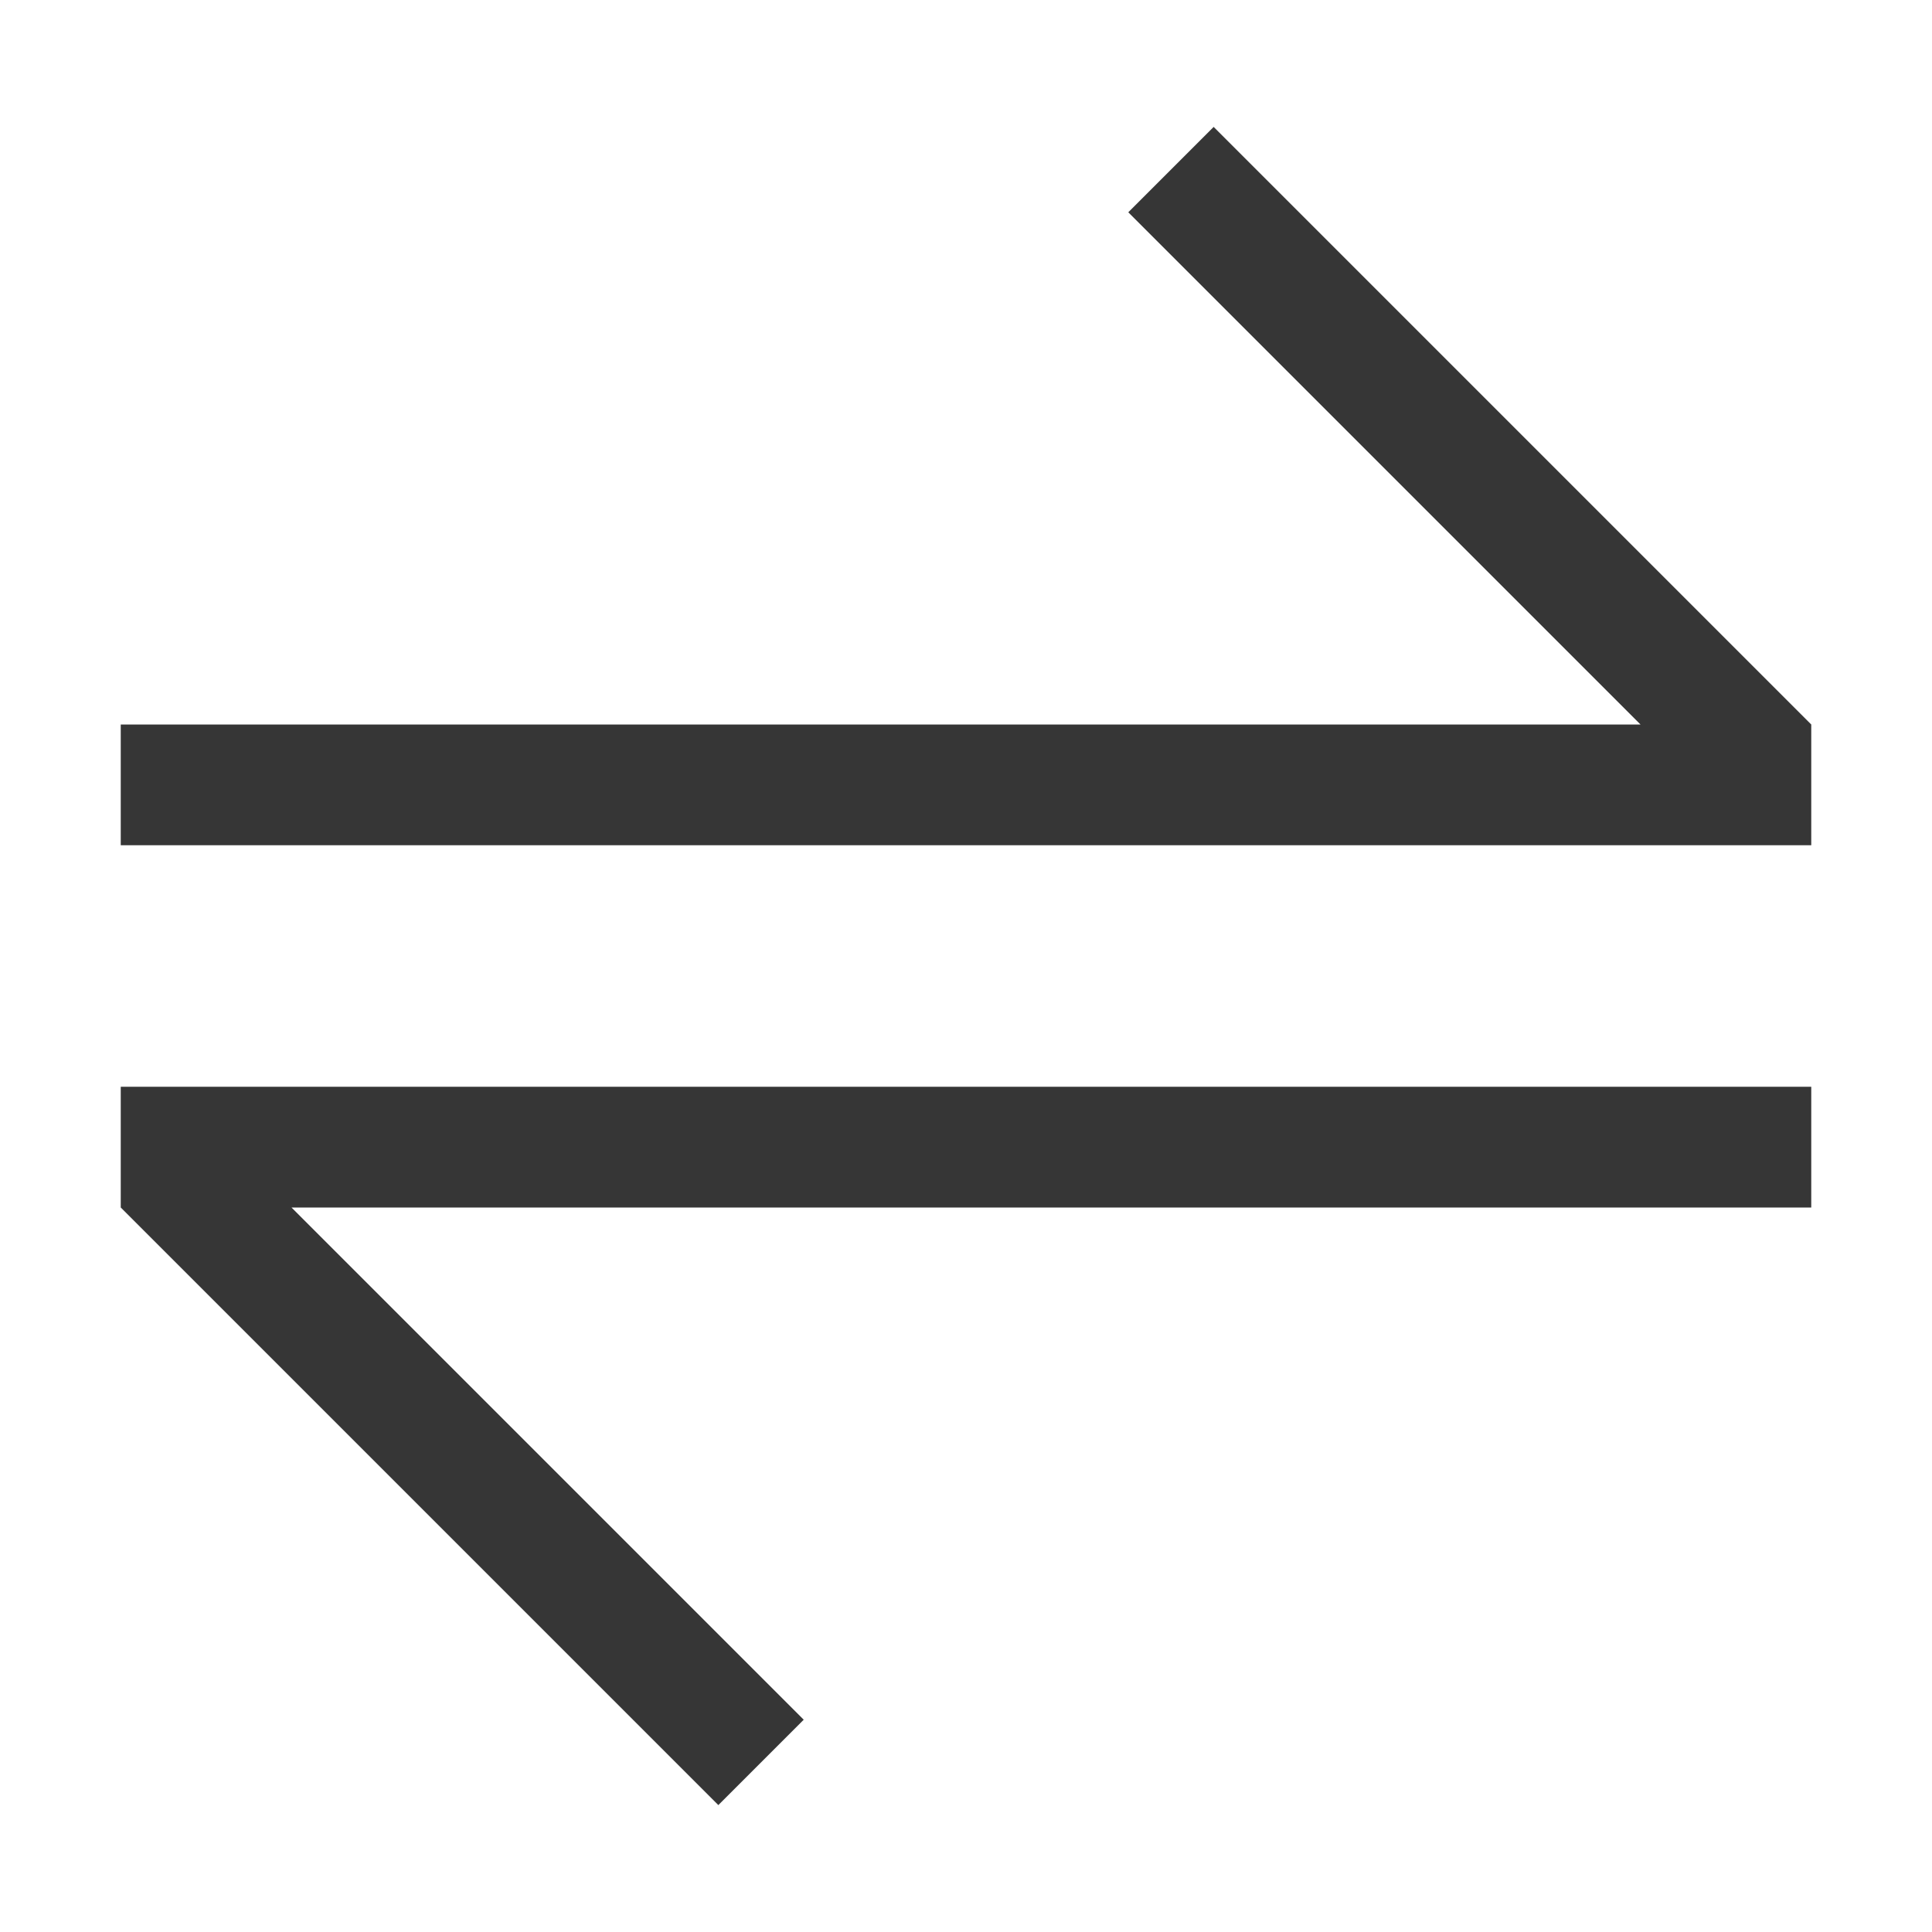
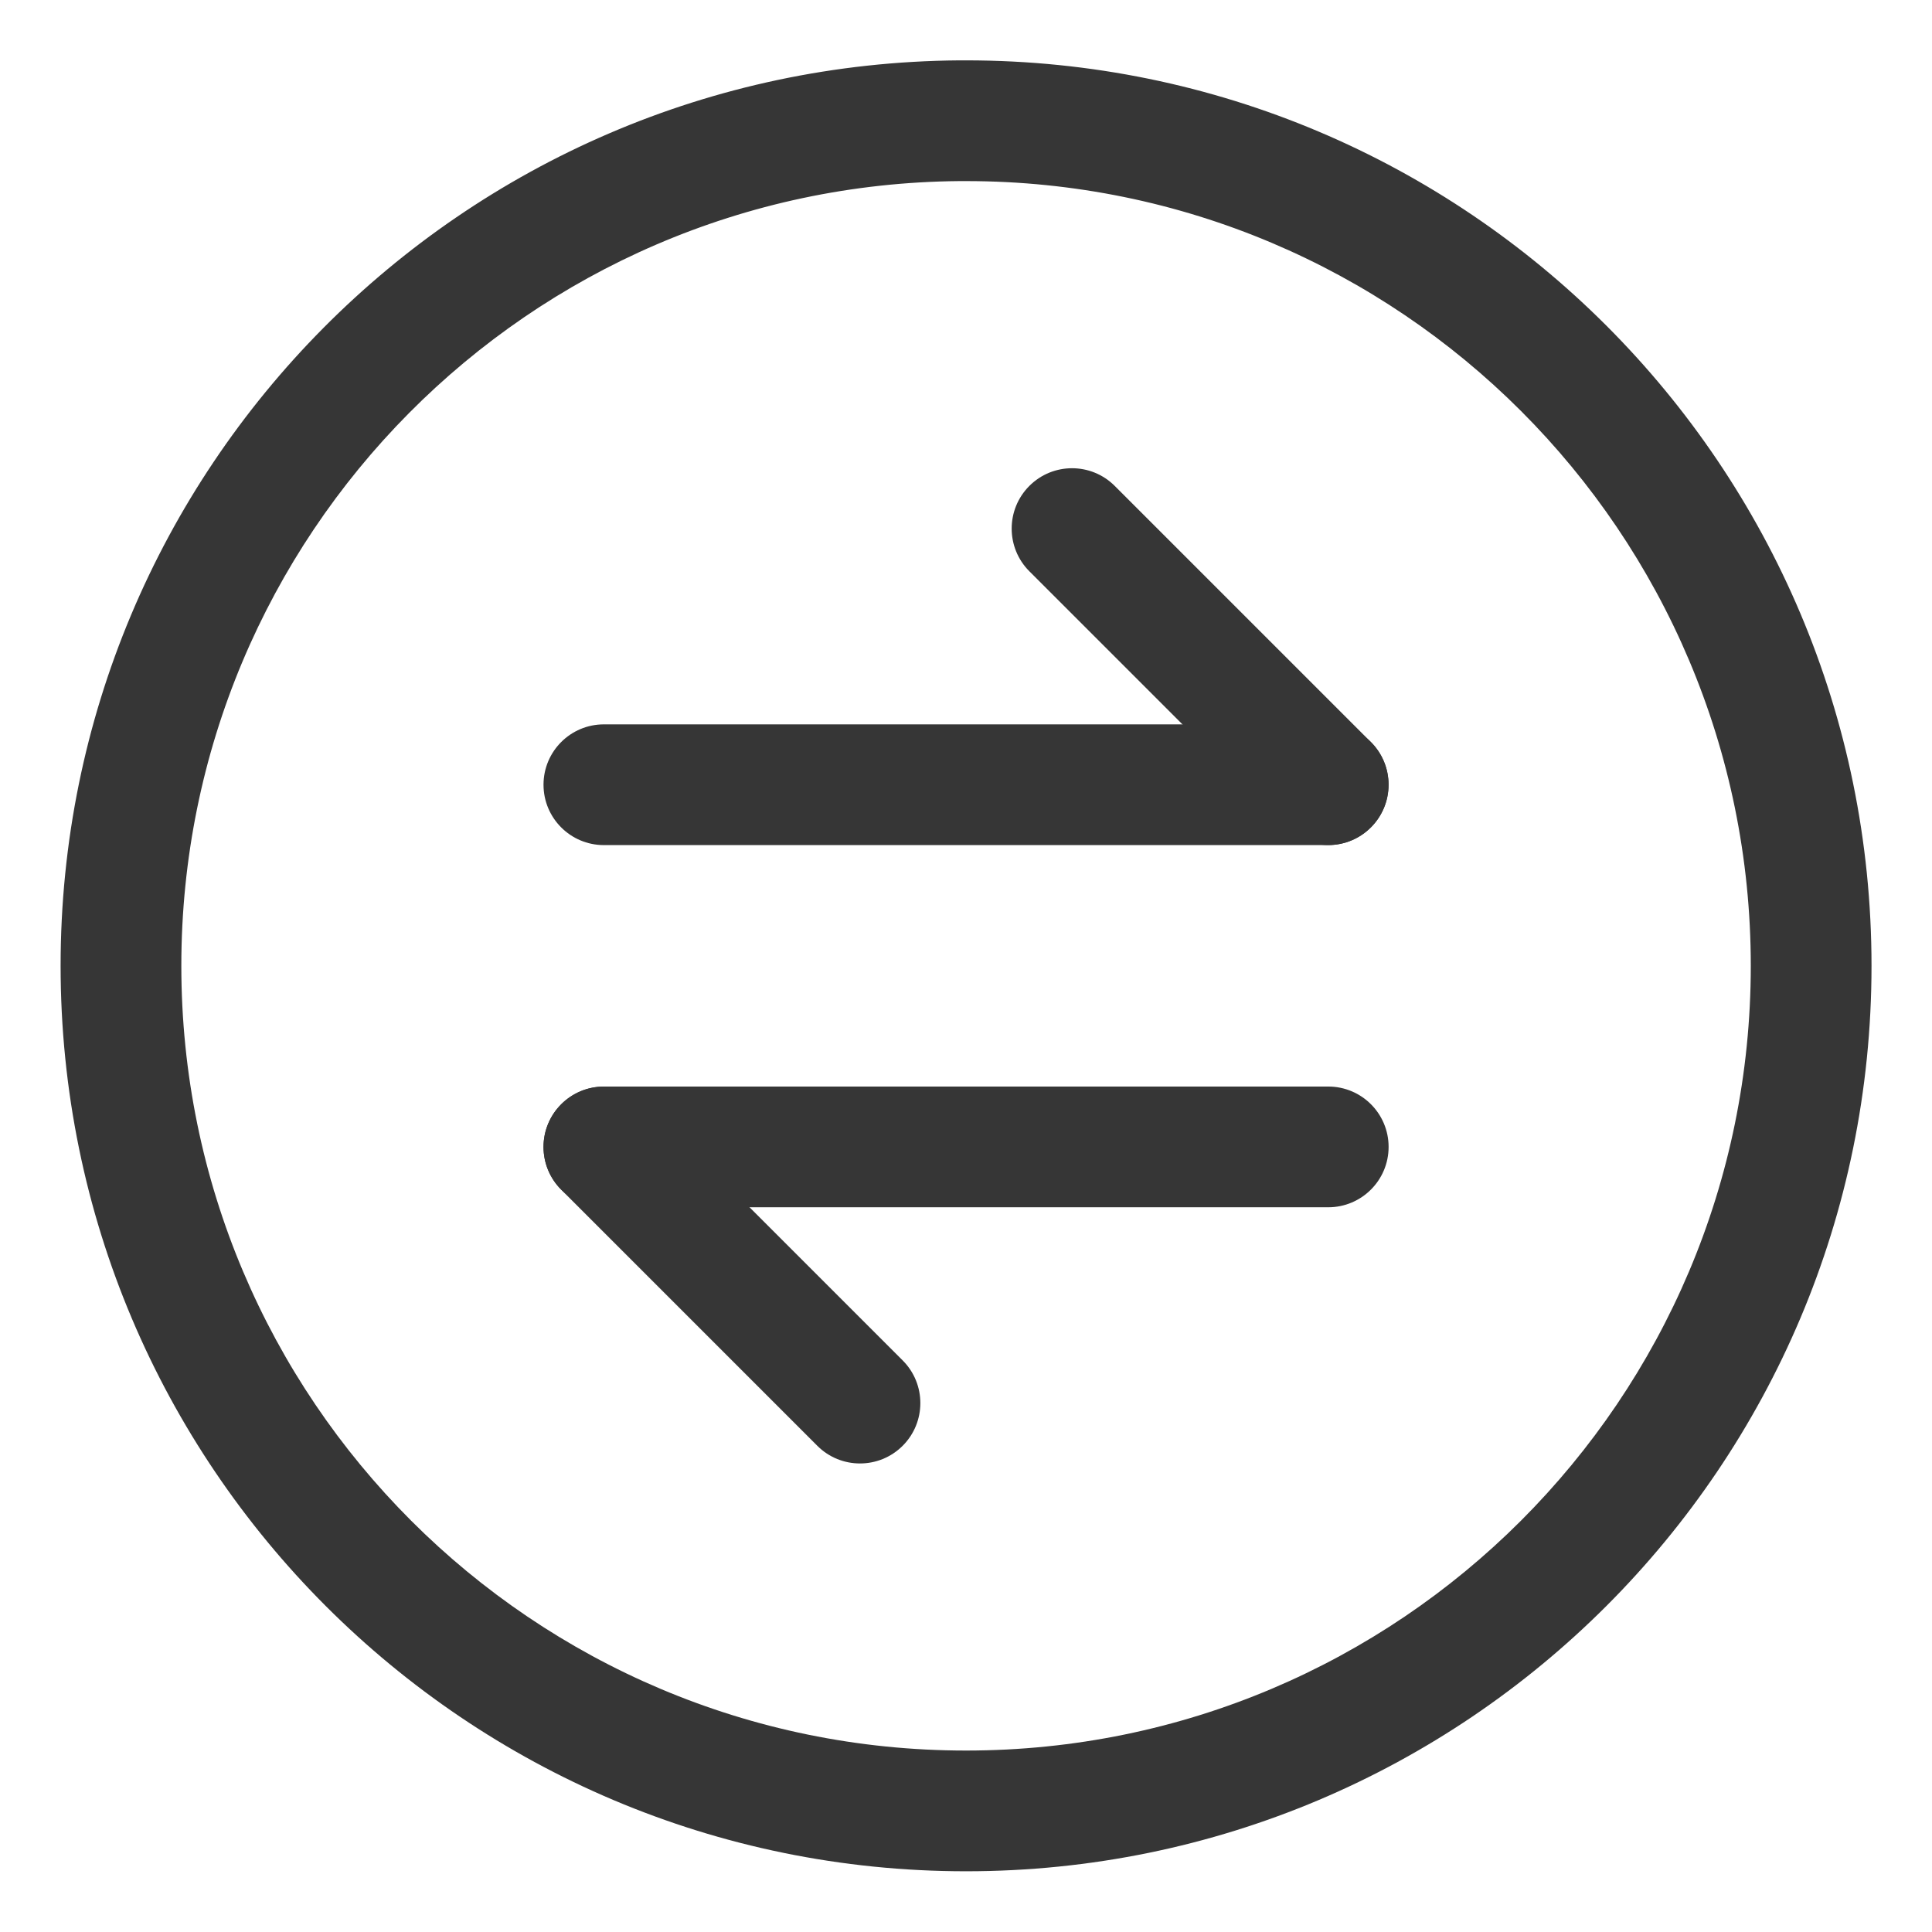
- <svg xmlns="http://www.w3.org/2000/svg" width="16px" height="16px" version="1.1" viewBox="0 0 16 16">
-   <defs>
-     <style id="current-color-scheme" type="text/css">.ColorScheme-Text {
-         color:#363636;
-       }</style>
-   </defs>
-   <path class="ColorScheme-Text" d="m1 9v1l4.949 4.949 0.707-0.707-4.242-4.242h12.586v-1h-14z" fill="currentColor" />
-   <path class="ColorScheme-Text" d="m15 7v-1l-4.949-4.949-0.707 0.707 4.242 4.242h-12.586v1h14z" fill="currentColor" />
+ <svg xmlns="http://www.w3.org/2000/svg" width="16.003" height="16" version="1.1">
+   <g fill="#363636" stroke-linecap="round" stroke-linejoin="round">
+     <path d="m7.945 0.5a7.5 7.5 0 0 0-7.443 7.5 7.5 7.5 0 0 0 7.5 7.5 7.5 7.5 0 0 0 7.5-7.5 7.5 7.5 0 0 0-7.5-7.5 7.5 7.5 0 0 0-0.057 0zm0.003 1a6.5 6.5 0 0 1 0.054 0 6.5 6.5 0 0 1 6.5 6.5 6.5 6.5 0 0 1-6.5 6.5 6.5 6.5 0 0 1-6.5-6.5 6.5 6.5 0 0 1 6.446-6.5z" style="paint-order:stroke fill markers" />
+     <rect x="4.502" y="6" width="7" height="1" ry=".5" stroke-width="1.038" style="paint-order:stroke fill markers" />
+     <rect transform="rotate(45)" x="8.875" y="-3.683" width="4" height="1" ry=".5" stroke-width=".784" style="paint-order:stroke fill markers" />
+     <rect transform="scale(-1)" x="-11.502" y="-10" width="7" height="1" ry=".5" stroke-width="1.038" style="paint-order:stroke fill markers" />
+     <rect transform="rotate(225)" x="-13.755" y="-3.681" width="4" height="1" ry=".5" stroke-width=".784" style="paint-order:stroke fill markers" />
+   </g>
</svg>
